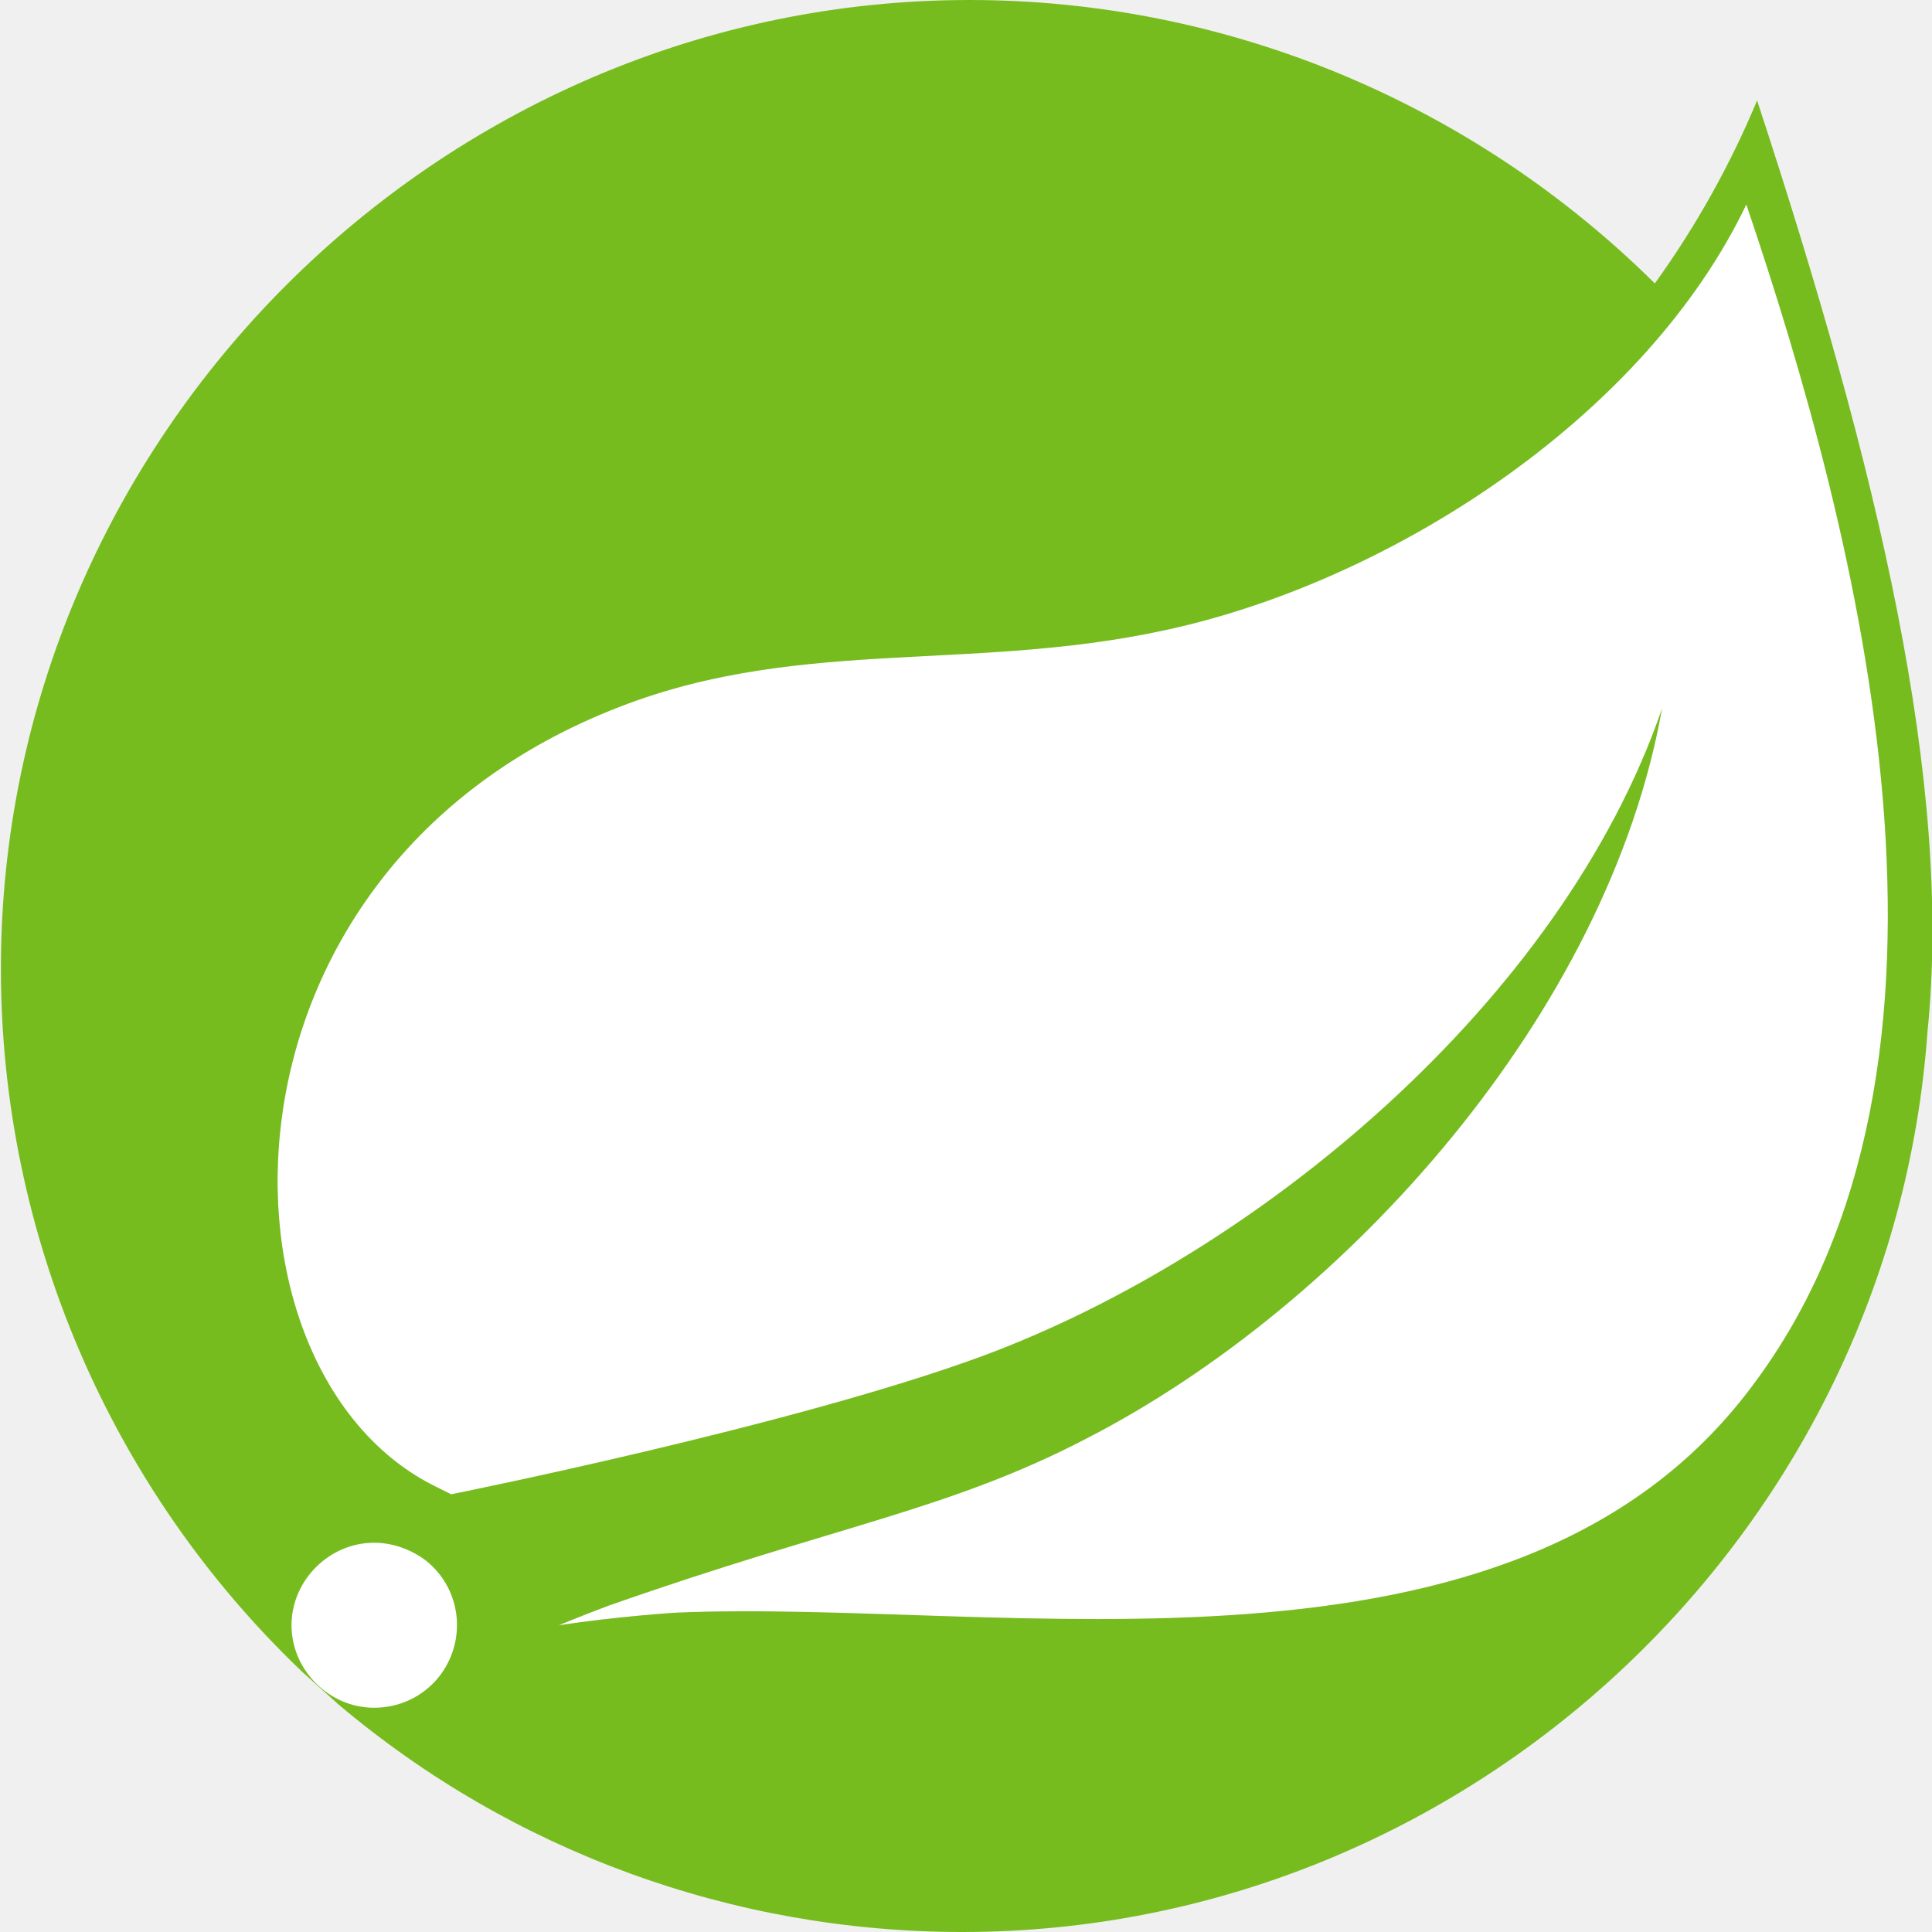
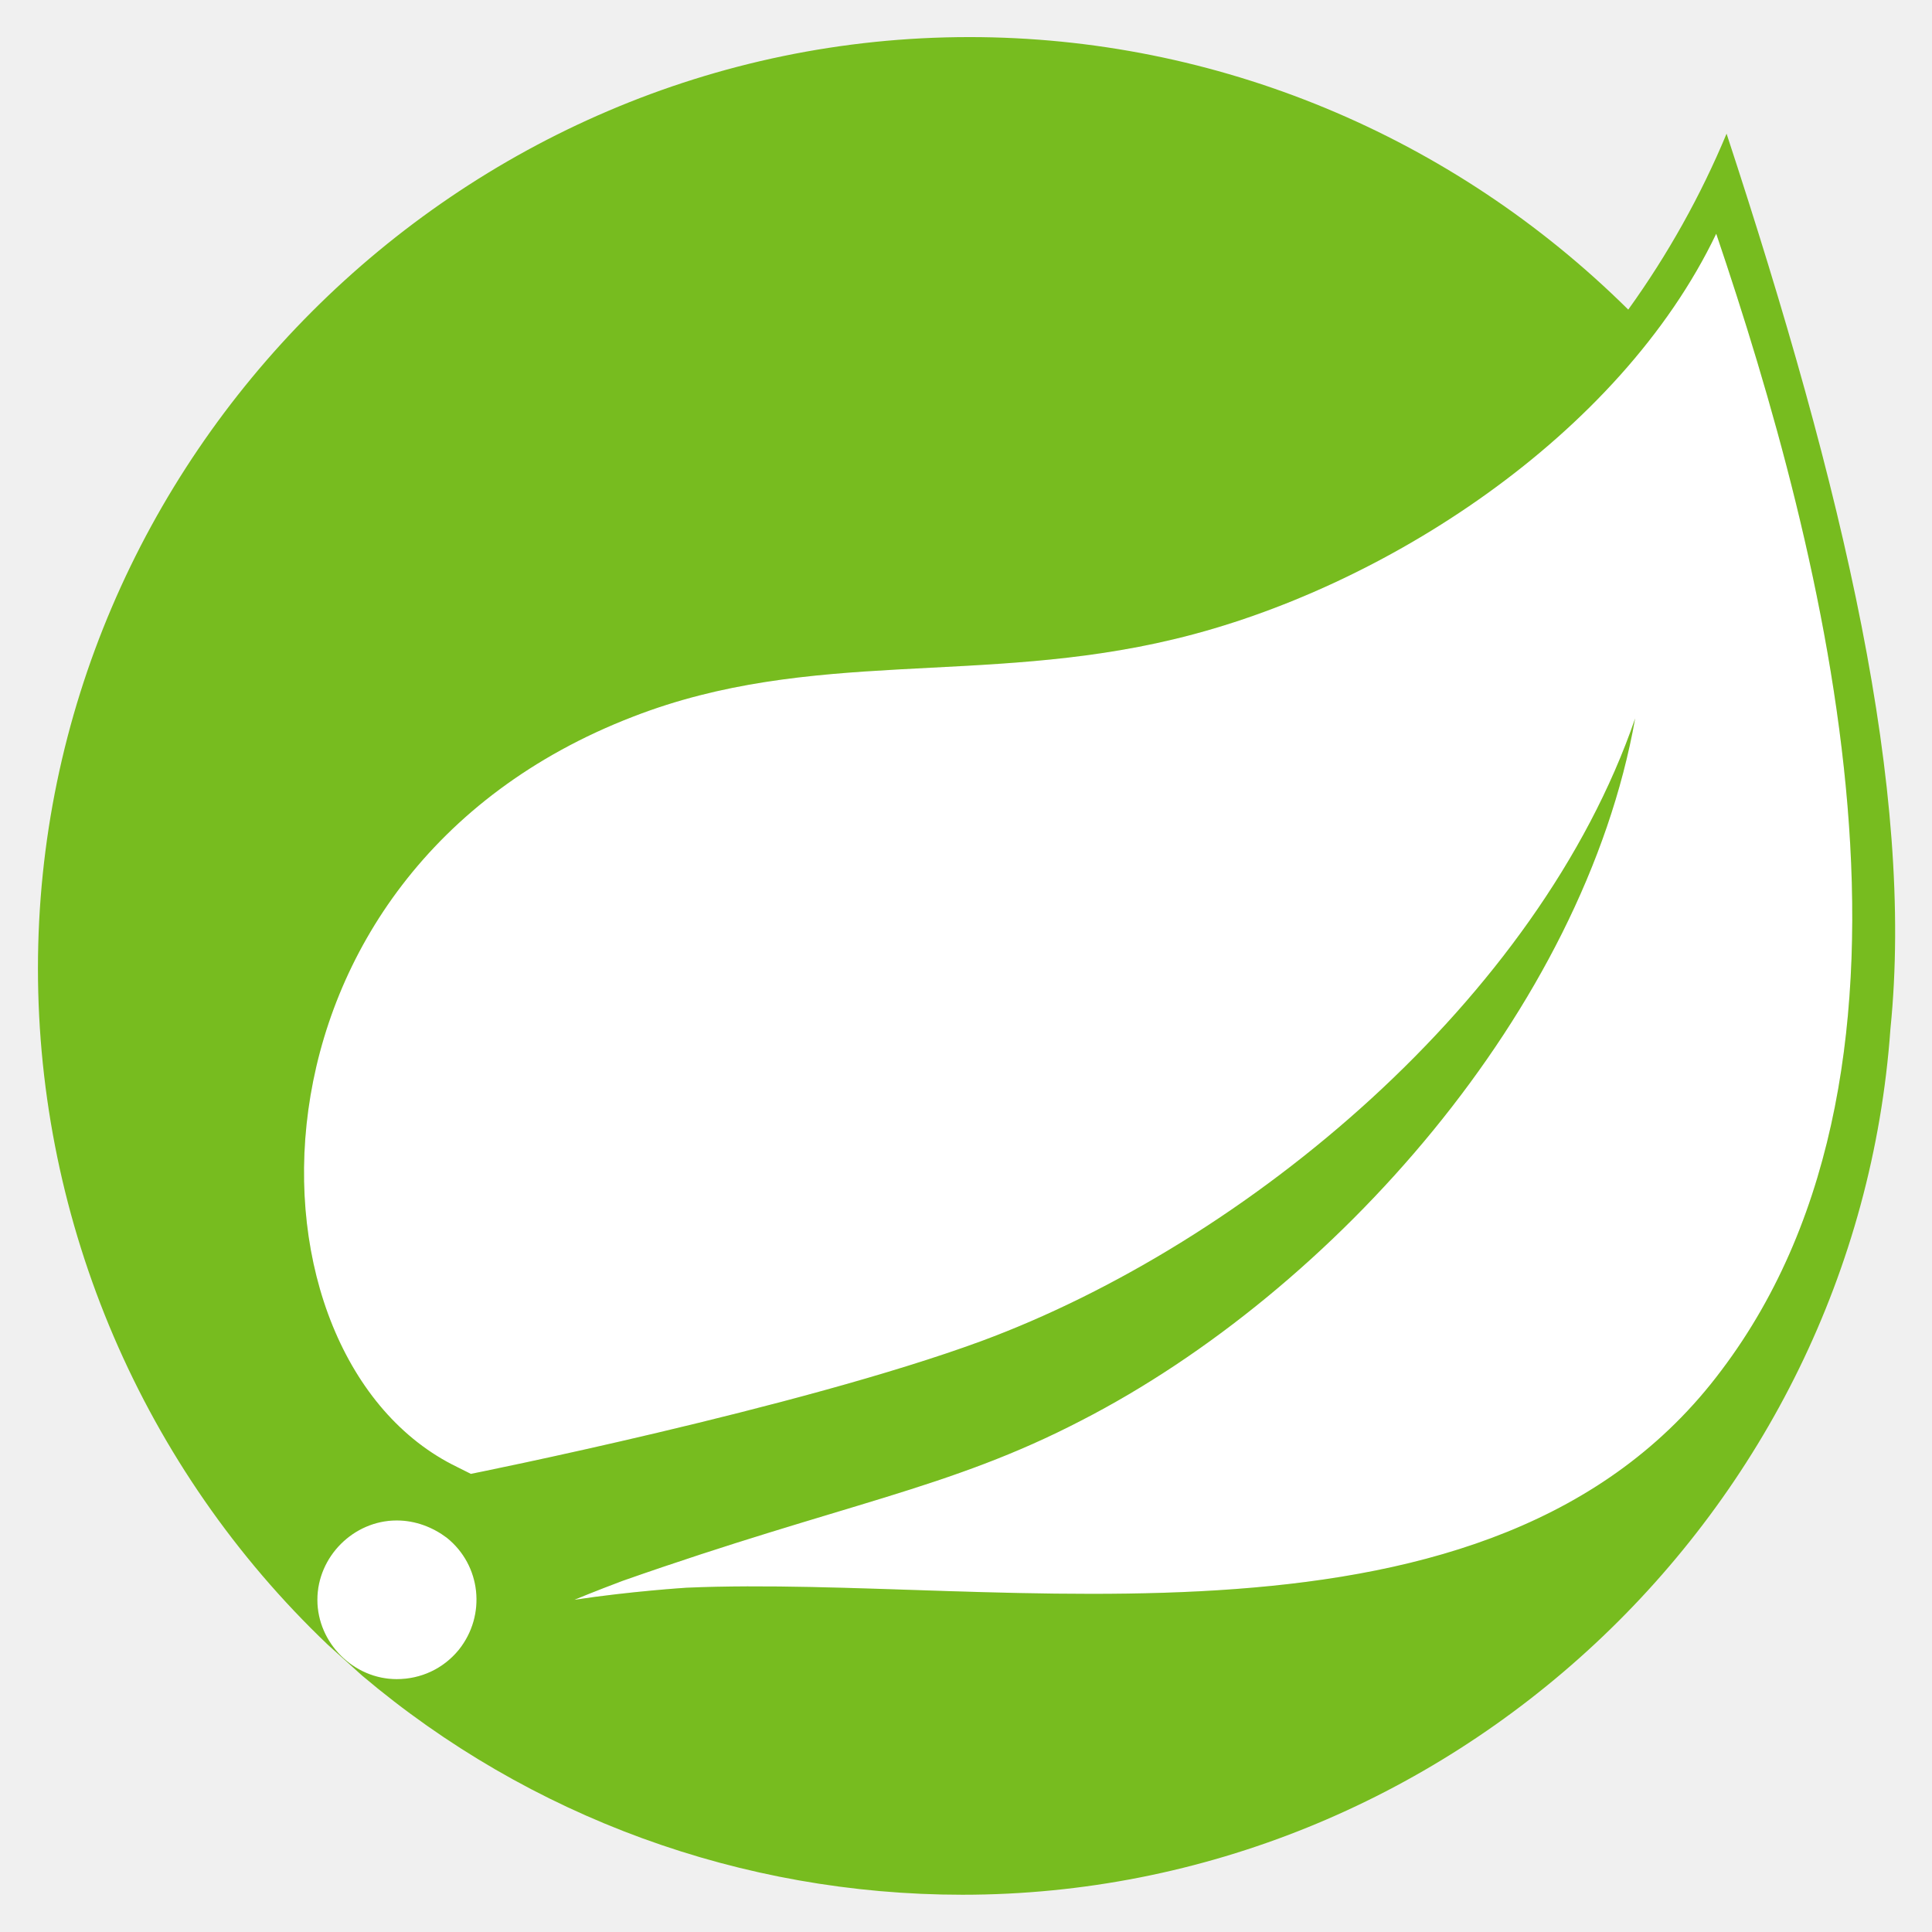
- <svg xmlns="http://www.w3.org/2000/svg" version="1.1" id="Layer_1" x="0px" y="0px" viewBox="0 0 107.6 107.7" style="enable-background:new 0 0 107.6 107.7;" xml:space="preserve" width="32" height="32">
+ <svg xmlns="http://www.w3.org/2000/svg" version="1.1" id="Layer_1" x="0px" y="0px" viewBox="-2.2 -2.15 112.01 112.01" style="enable-background:new 0 0 107.6 107.7;" xml:space="preserve" width="32" height="32">
  <style type="text/css">
	.st0{fill:#FFFFFF;}
	.st1{fill:#77BC1F;}
</style>
  <path class="st0" d="M24.4,93.5c-0.9,1.1-2.2,1.7-3.6,1.7c-2.5,0-4.6-2.1-4.6-4.6s2.1-4.6,4.6-4.6c1.1,0,2.1,0.4,2.9,1  C25.7,88.6,26,91.5,24.4,93.5L24.4,93.5z" />
  <path class="st0" d="M97.6,77.3c-13.3,17.8-41.8,11.8-60,12.6c0,0-3.2,0.2-6.5,0.7c0,0,1.2-0.5,2.8-1.1c12.8-4.5,18.9-5.3,26.6-9.3  c14.6-7.5,29.1-23.8,32.1-40.7C87,55.8,70.1,69.9,54.7,75.6c-10.6,3.9-29.6,7.7-29.6,7.7l-0.8-0.4c-13-6.3-13.4-34.4,10.2-43.5  c10.3-4,20.2-1.8,31.4-4.5C78,32,91.7,23.1,97.3,11.4C103.6,30,111.2,59.3,97.6,77.3L97.6,77.3z" />
  <path class="st1" d="M97.9,5.6c-1.5,3.6-3.4,7-5.7,10.2C82,5.7,68.3,0,54,0C24.4,0,0,24.4,0,54c0,14.8,6.1,29,16.8,39.2l2,1.8  c9.7,8.2,22,12.7,34.8,12.7c28.1,0,51.8-22.1,53.8-50.2C108.8,43.7,104.7,26.3,97.9,5.6L97.9,5.6z M24.4,93.5  c-0.9,1.1-2.2,1.7-3.6,1.7c-2.5,0-4.6-2.1-4.6-4.6s2.1-4.6,4.6-4.6c1.1,0,2.1,0.4,2.9,1C25.7,88.6,26,91.5,24.4,93.5L24.4,93.5z   M97.6,77.3c-13.3,17.8-41.8,11.8-60,12.6c0,0-3.2,0.2-6.5,0.7c0,0,1.2-0.5,2.8-1.1c12.8-4.5,18.9-5.3,26.6-9.3  c14.6-7.5,29.1-23.8,32.1-40.7C87,55.8,70.1,69.9,54.7,75.6c-10.6,3.9-29.6,7.7-29.6,7.7l-0.8-0.4c-13-6.3-13.4-34.4,10.2-43.5  c10.3-4,20.2-1.8,31.4-4.5C78,32,91.7,23.1,97.3,11.4C103.6,30,111.2,59.3,97.6,77.3L97.6,77.3z" />
</svg>
